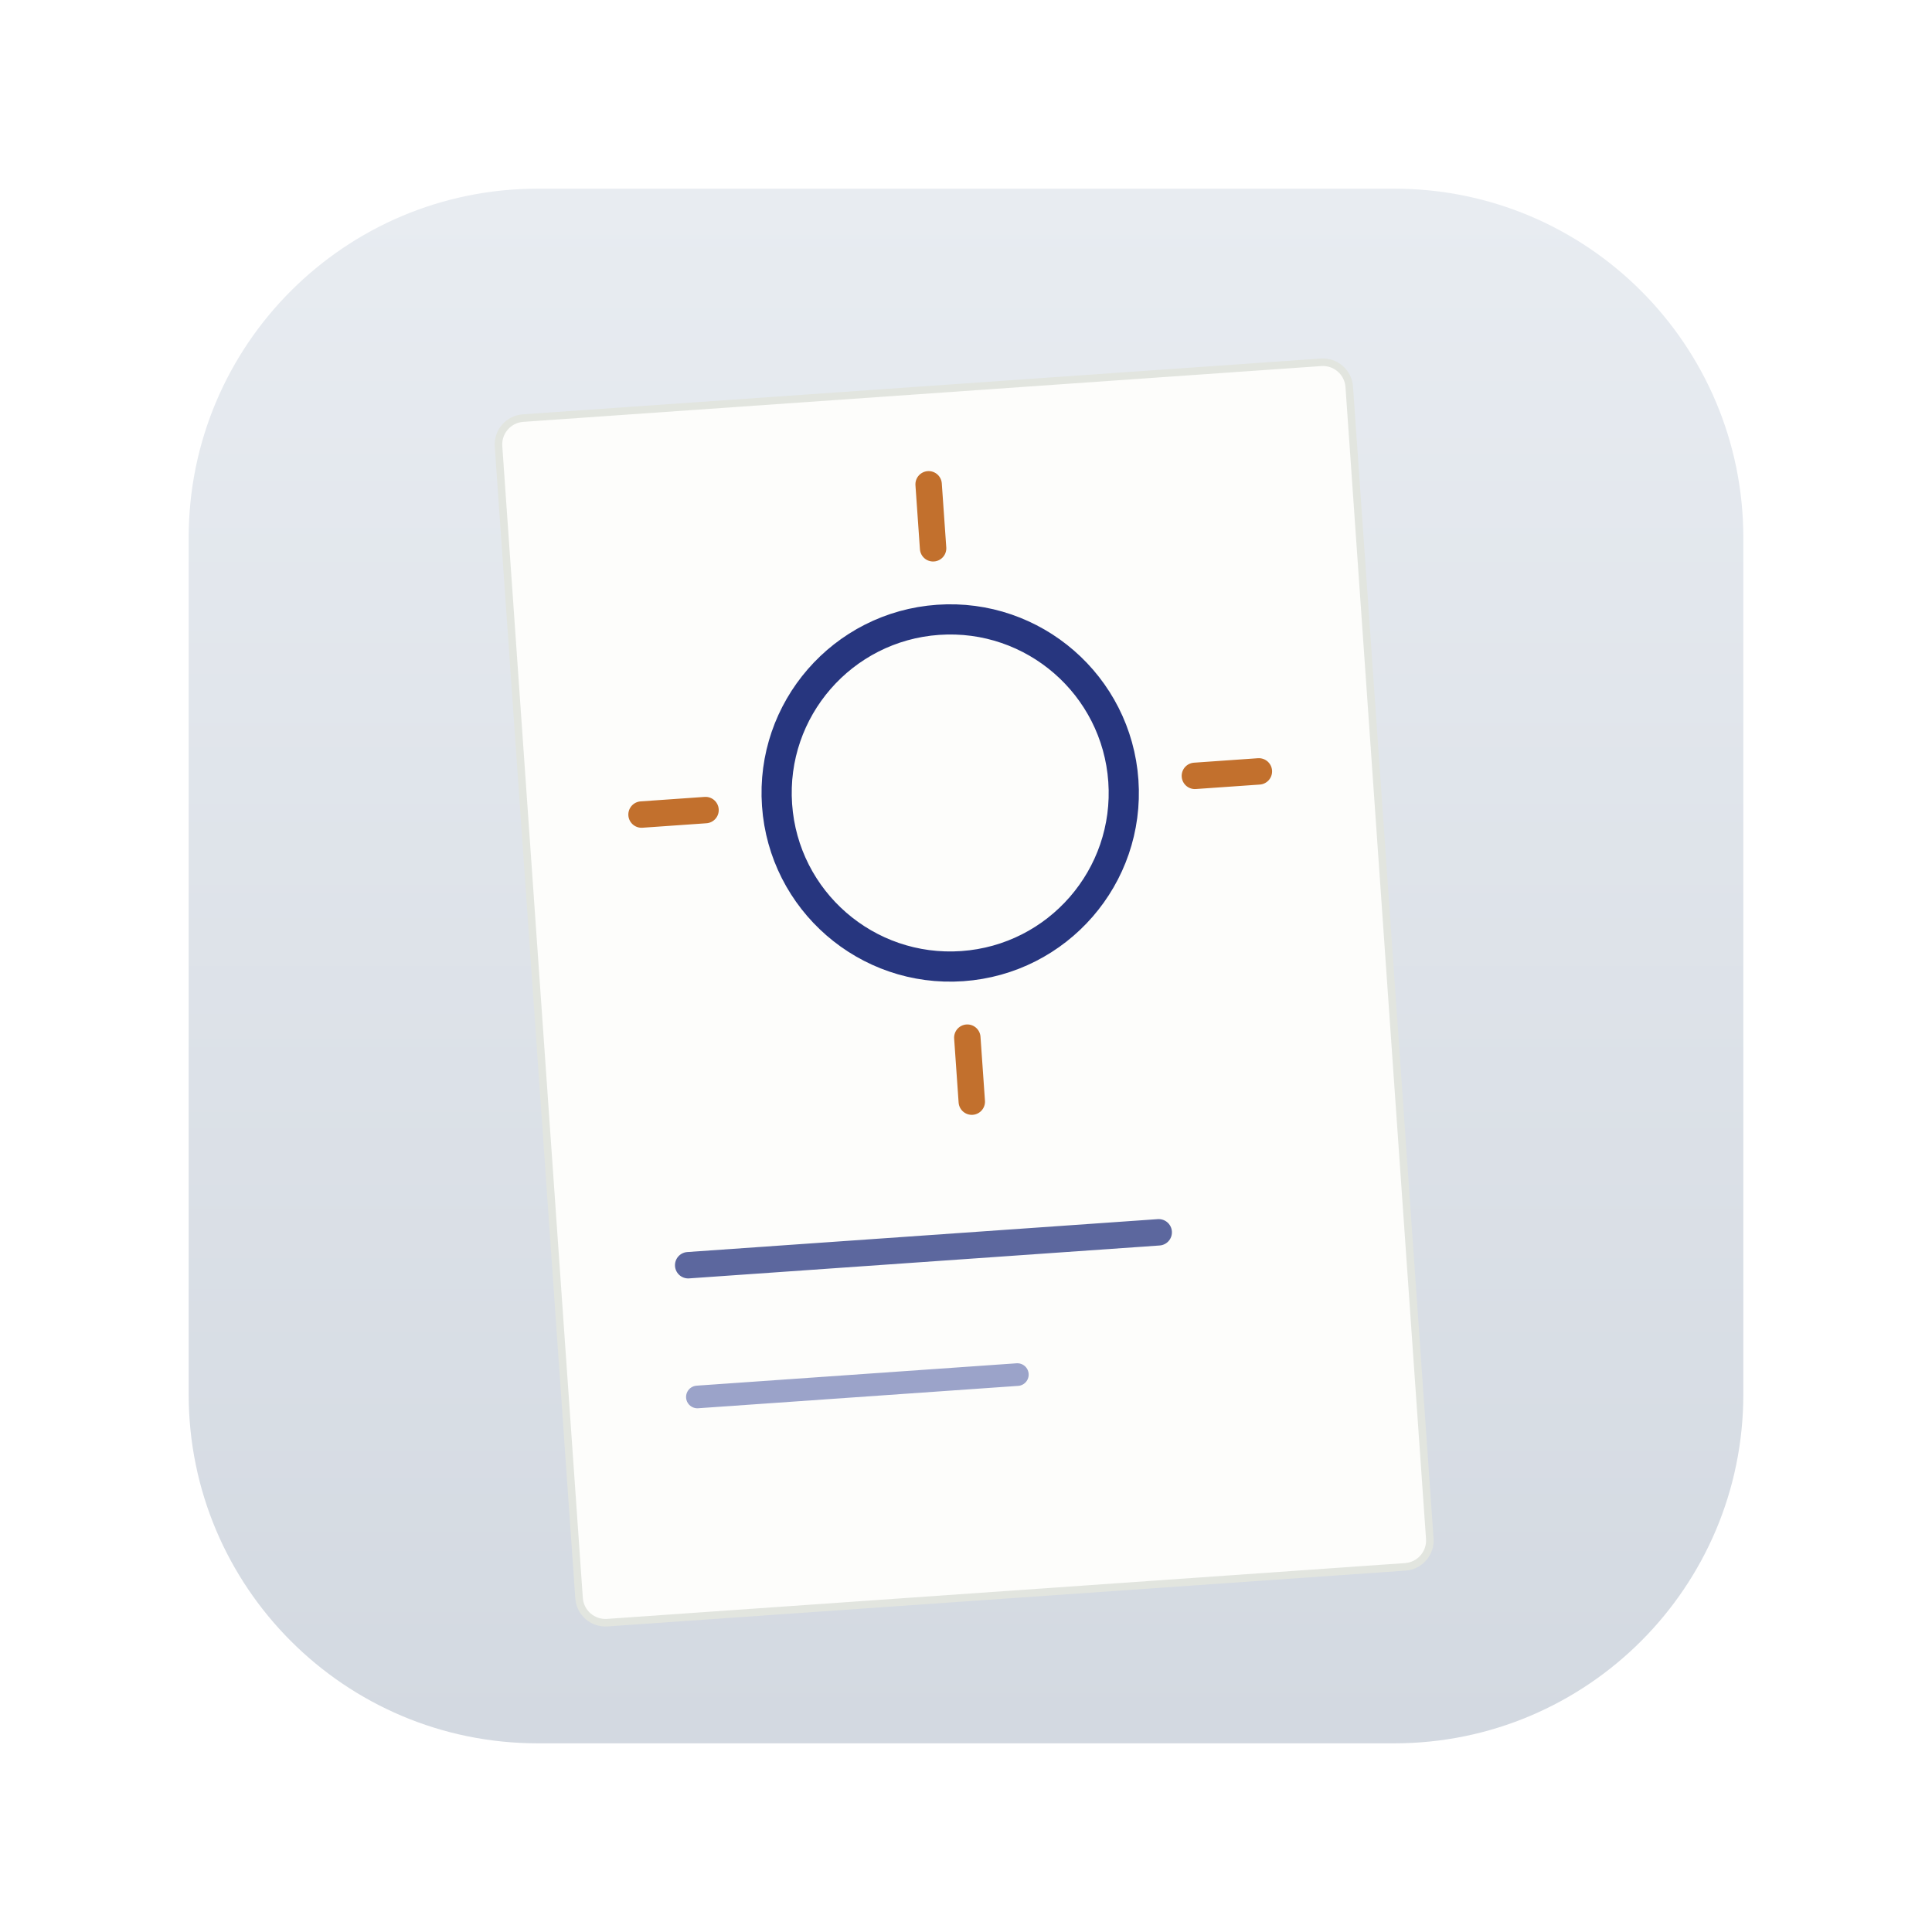
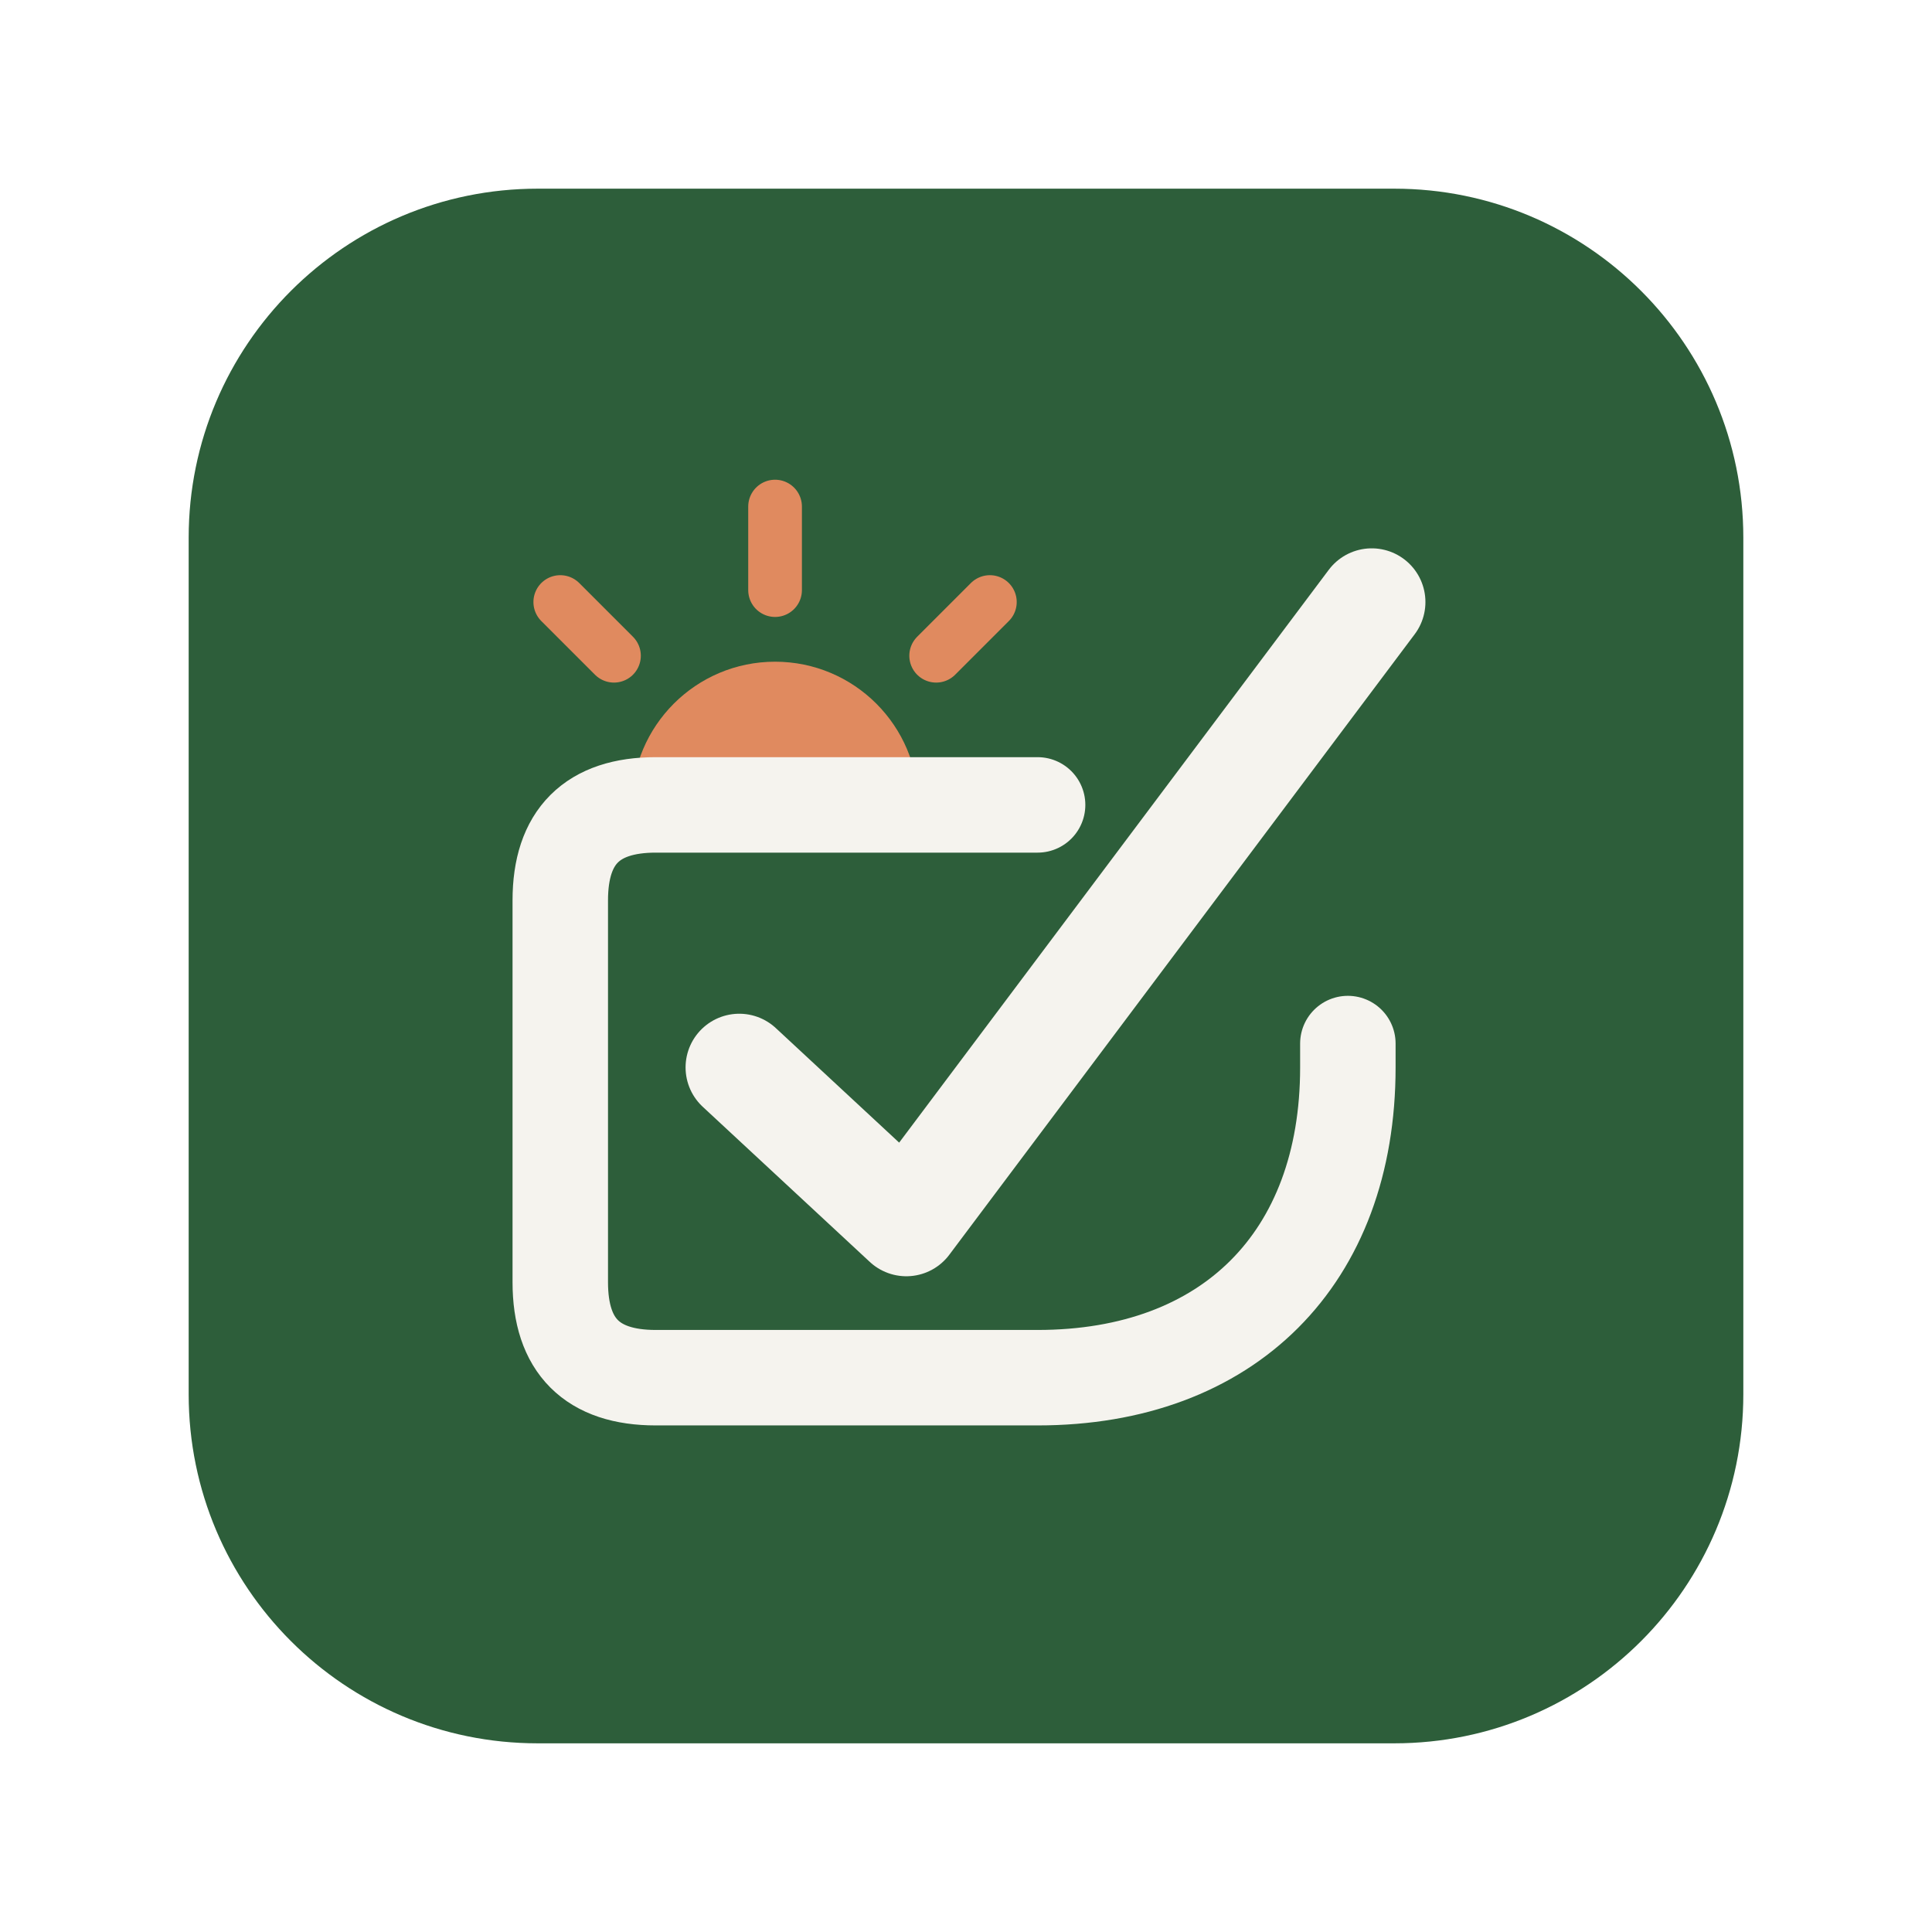
<svg xmlns="http://www.w3.org/2000/svg" width="1024" height="1024" viewBox="0 0 1024 1024">
-   <defs>
-     <linearGradient id="bg" x1="0" y1="0" x2="0" y2="1">
-       <stop offset="0" stop-color="#e8ecf1" />
-       <stop offset="1" stop-color="#d3d9e1" />
-     </linearGradient>
-   </defs>
-   <rect x="100" y="100" width="824" height="824" rx="185" fill="url(#bg)" />
-   <g transform="rotate(-4 512 540)">
-     <rect x="286" y="206" width="452" height="640" rx="14" fill="#fdfdfb" stroke="#e2e5df" stroke-width="4" />
-     <circle cx="512" cy="420" r="92" fill="none" stroke="#27367f" stroke-width="16" />
-     <path d="M512 290 v-34 M512 584 v-34 M382 420 h-34 M676 420 h-34" stroke="#c2702d" stroke-width="14" stroke-linecap="round" />
-     <path d="M356 660 h250" stroke="#27367f" stroke-width="14" stroke-linecap="round" opacity=".75" />
-     <path d="M356 730 h170" stroke="#5a67a8" stroke-width="12" stroke-linecap="round" opacity=".6" />
+   <rect x="100" y="100" width="824" height="824" rx="185" fill="#2D5E3A" />
+   <g transform="translate(183.11 186.27) scale(6.3248)" fill="none" stroke-linecap="round" stroke-linejoin="round">
+     <path d="M24 38 A12 12 0 0 1 48 38 Z" fill="#E08A5F" />
+     <path d="M36 20 V13 M22.5 25.5 L18 21 M49.5 25.5 L54 21" stroke="#E08A5F" stroke-width="4.5" />
+     <path d="M58 38 H26 Q18 38 18 46 V78 Q18 86 26 86 H58 C74 86 84 76 84 60 V58" stroke="#F5F3EE" stroke-width="8" />
+     <path d="M33 60 L47 73 L86 21" stroke="#F5F3EE" stroke-width="9" />
  </g>
</svg>
